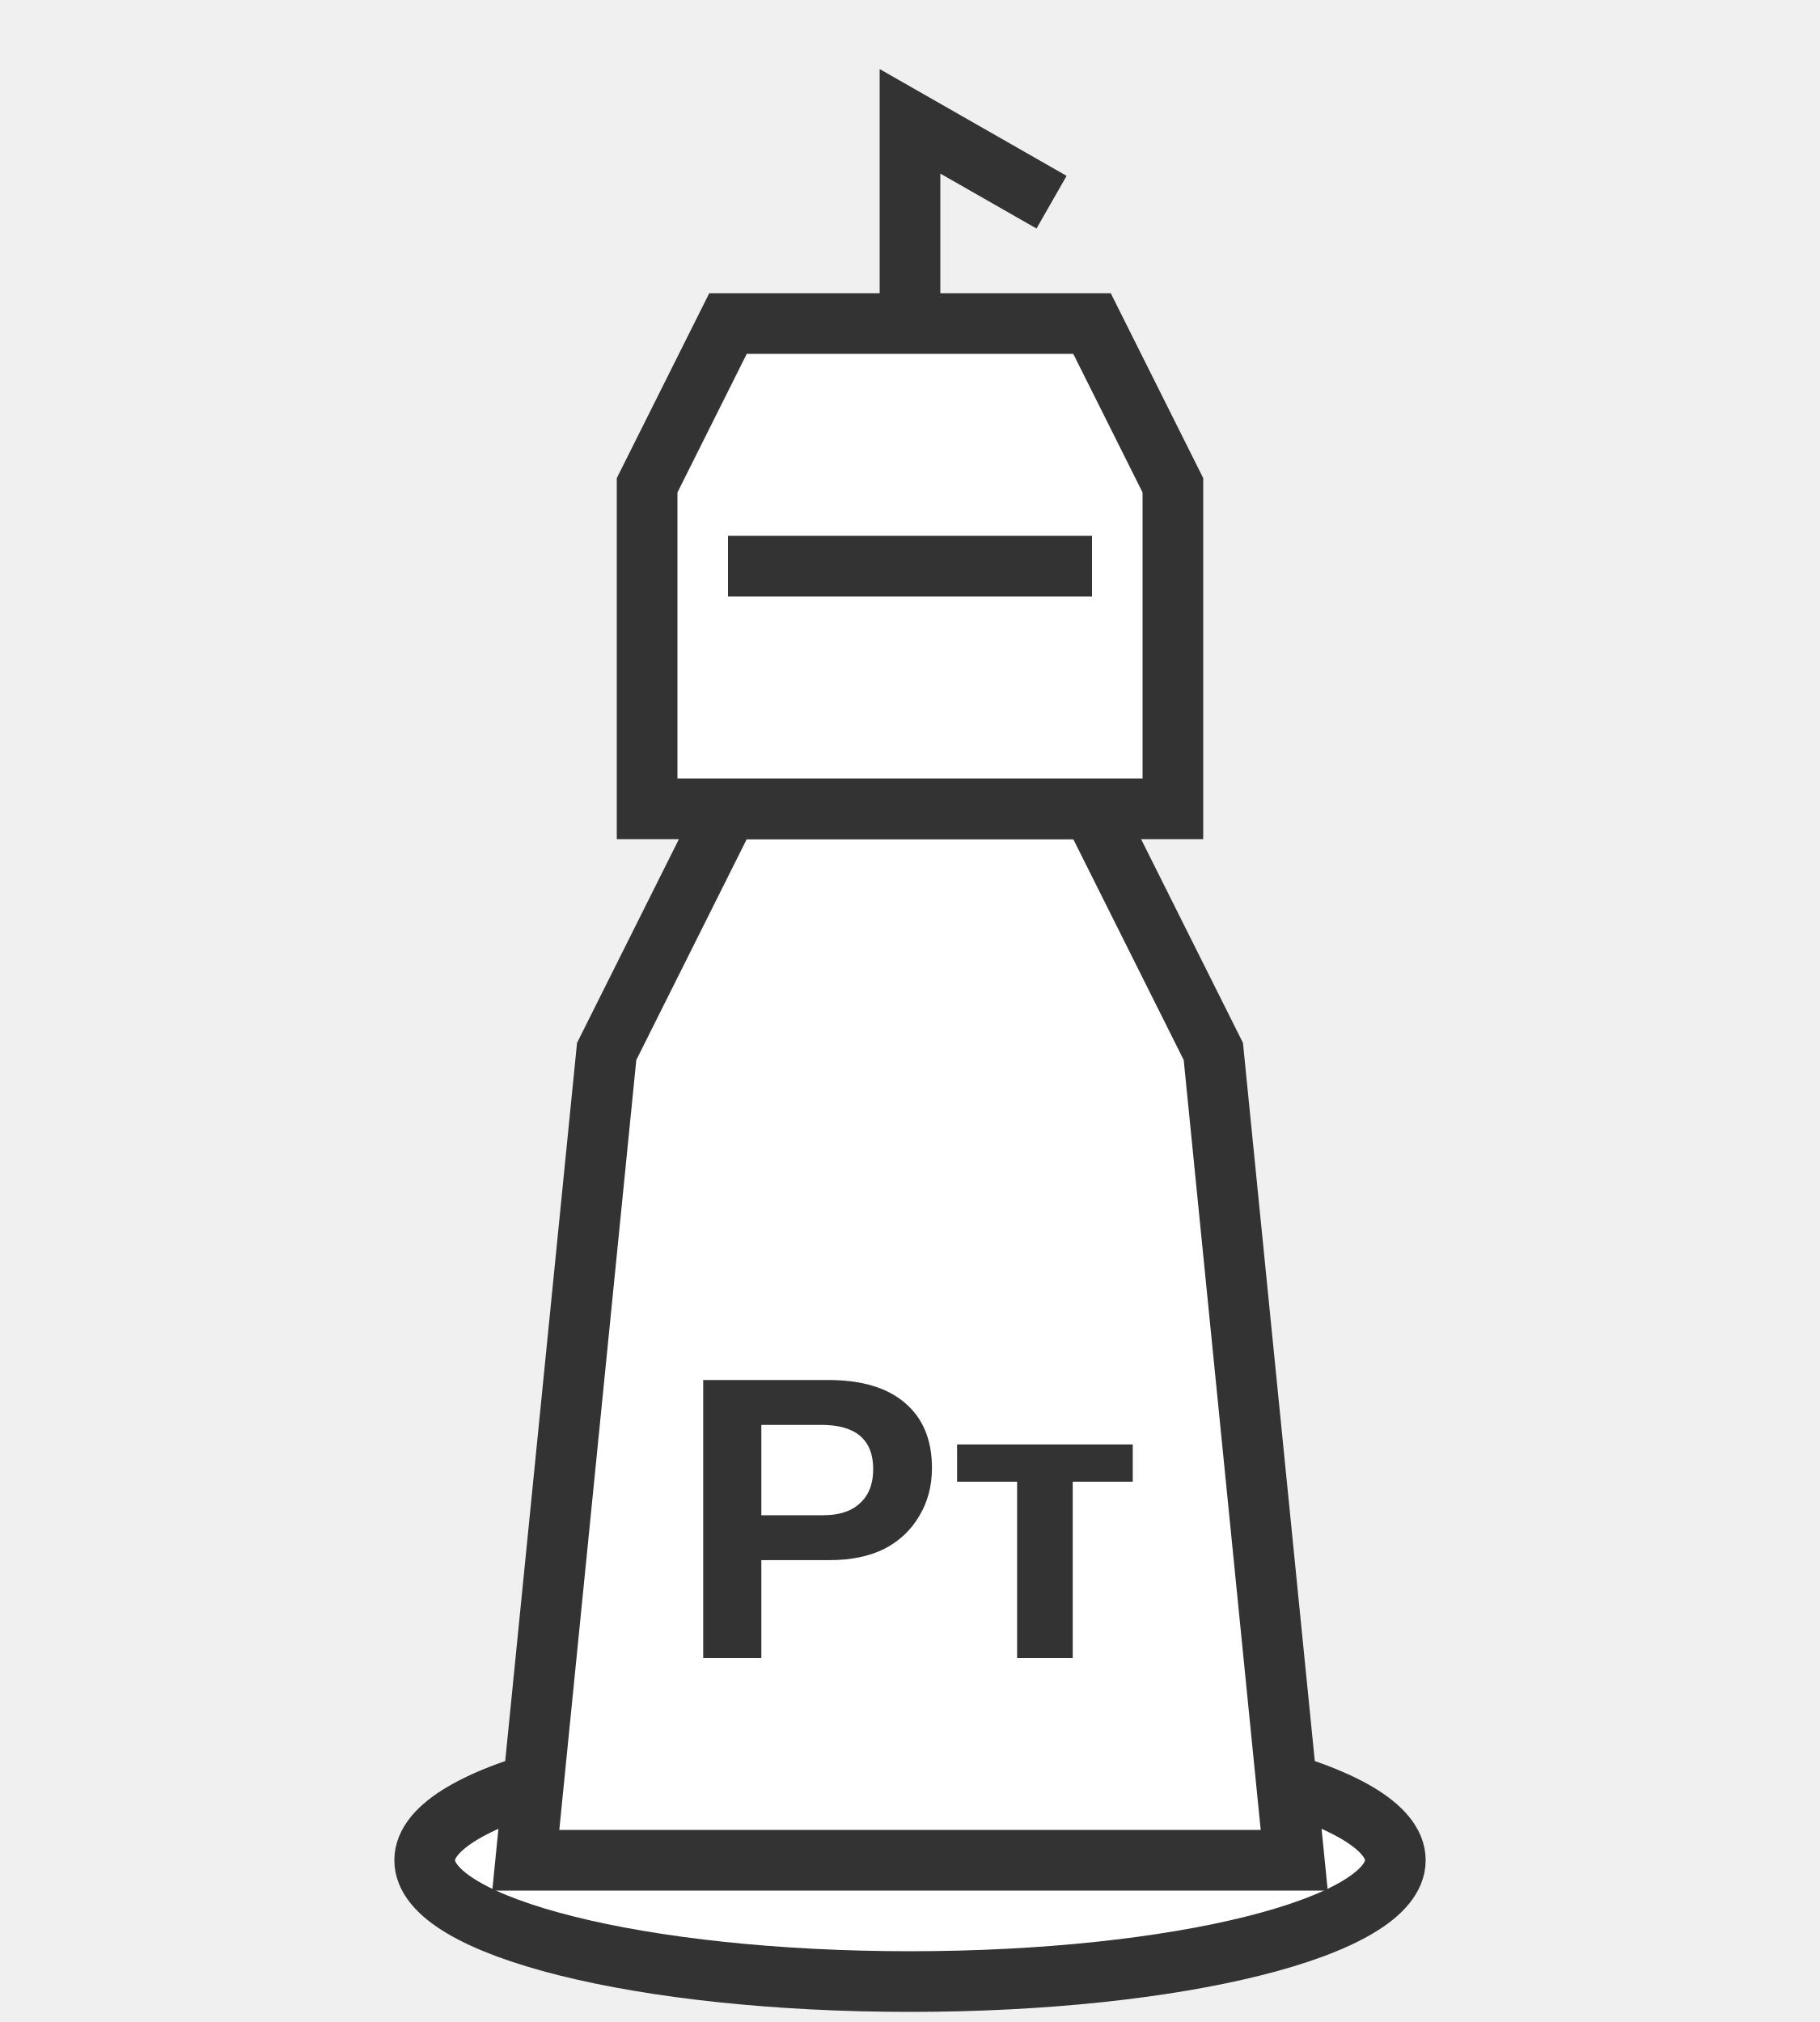
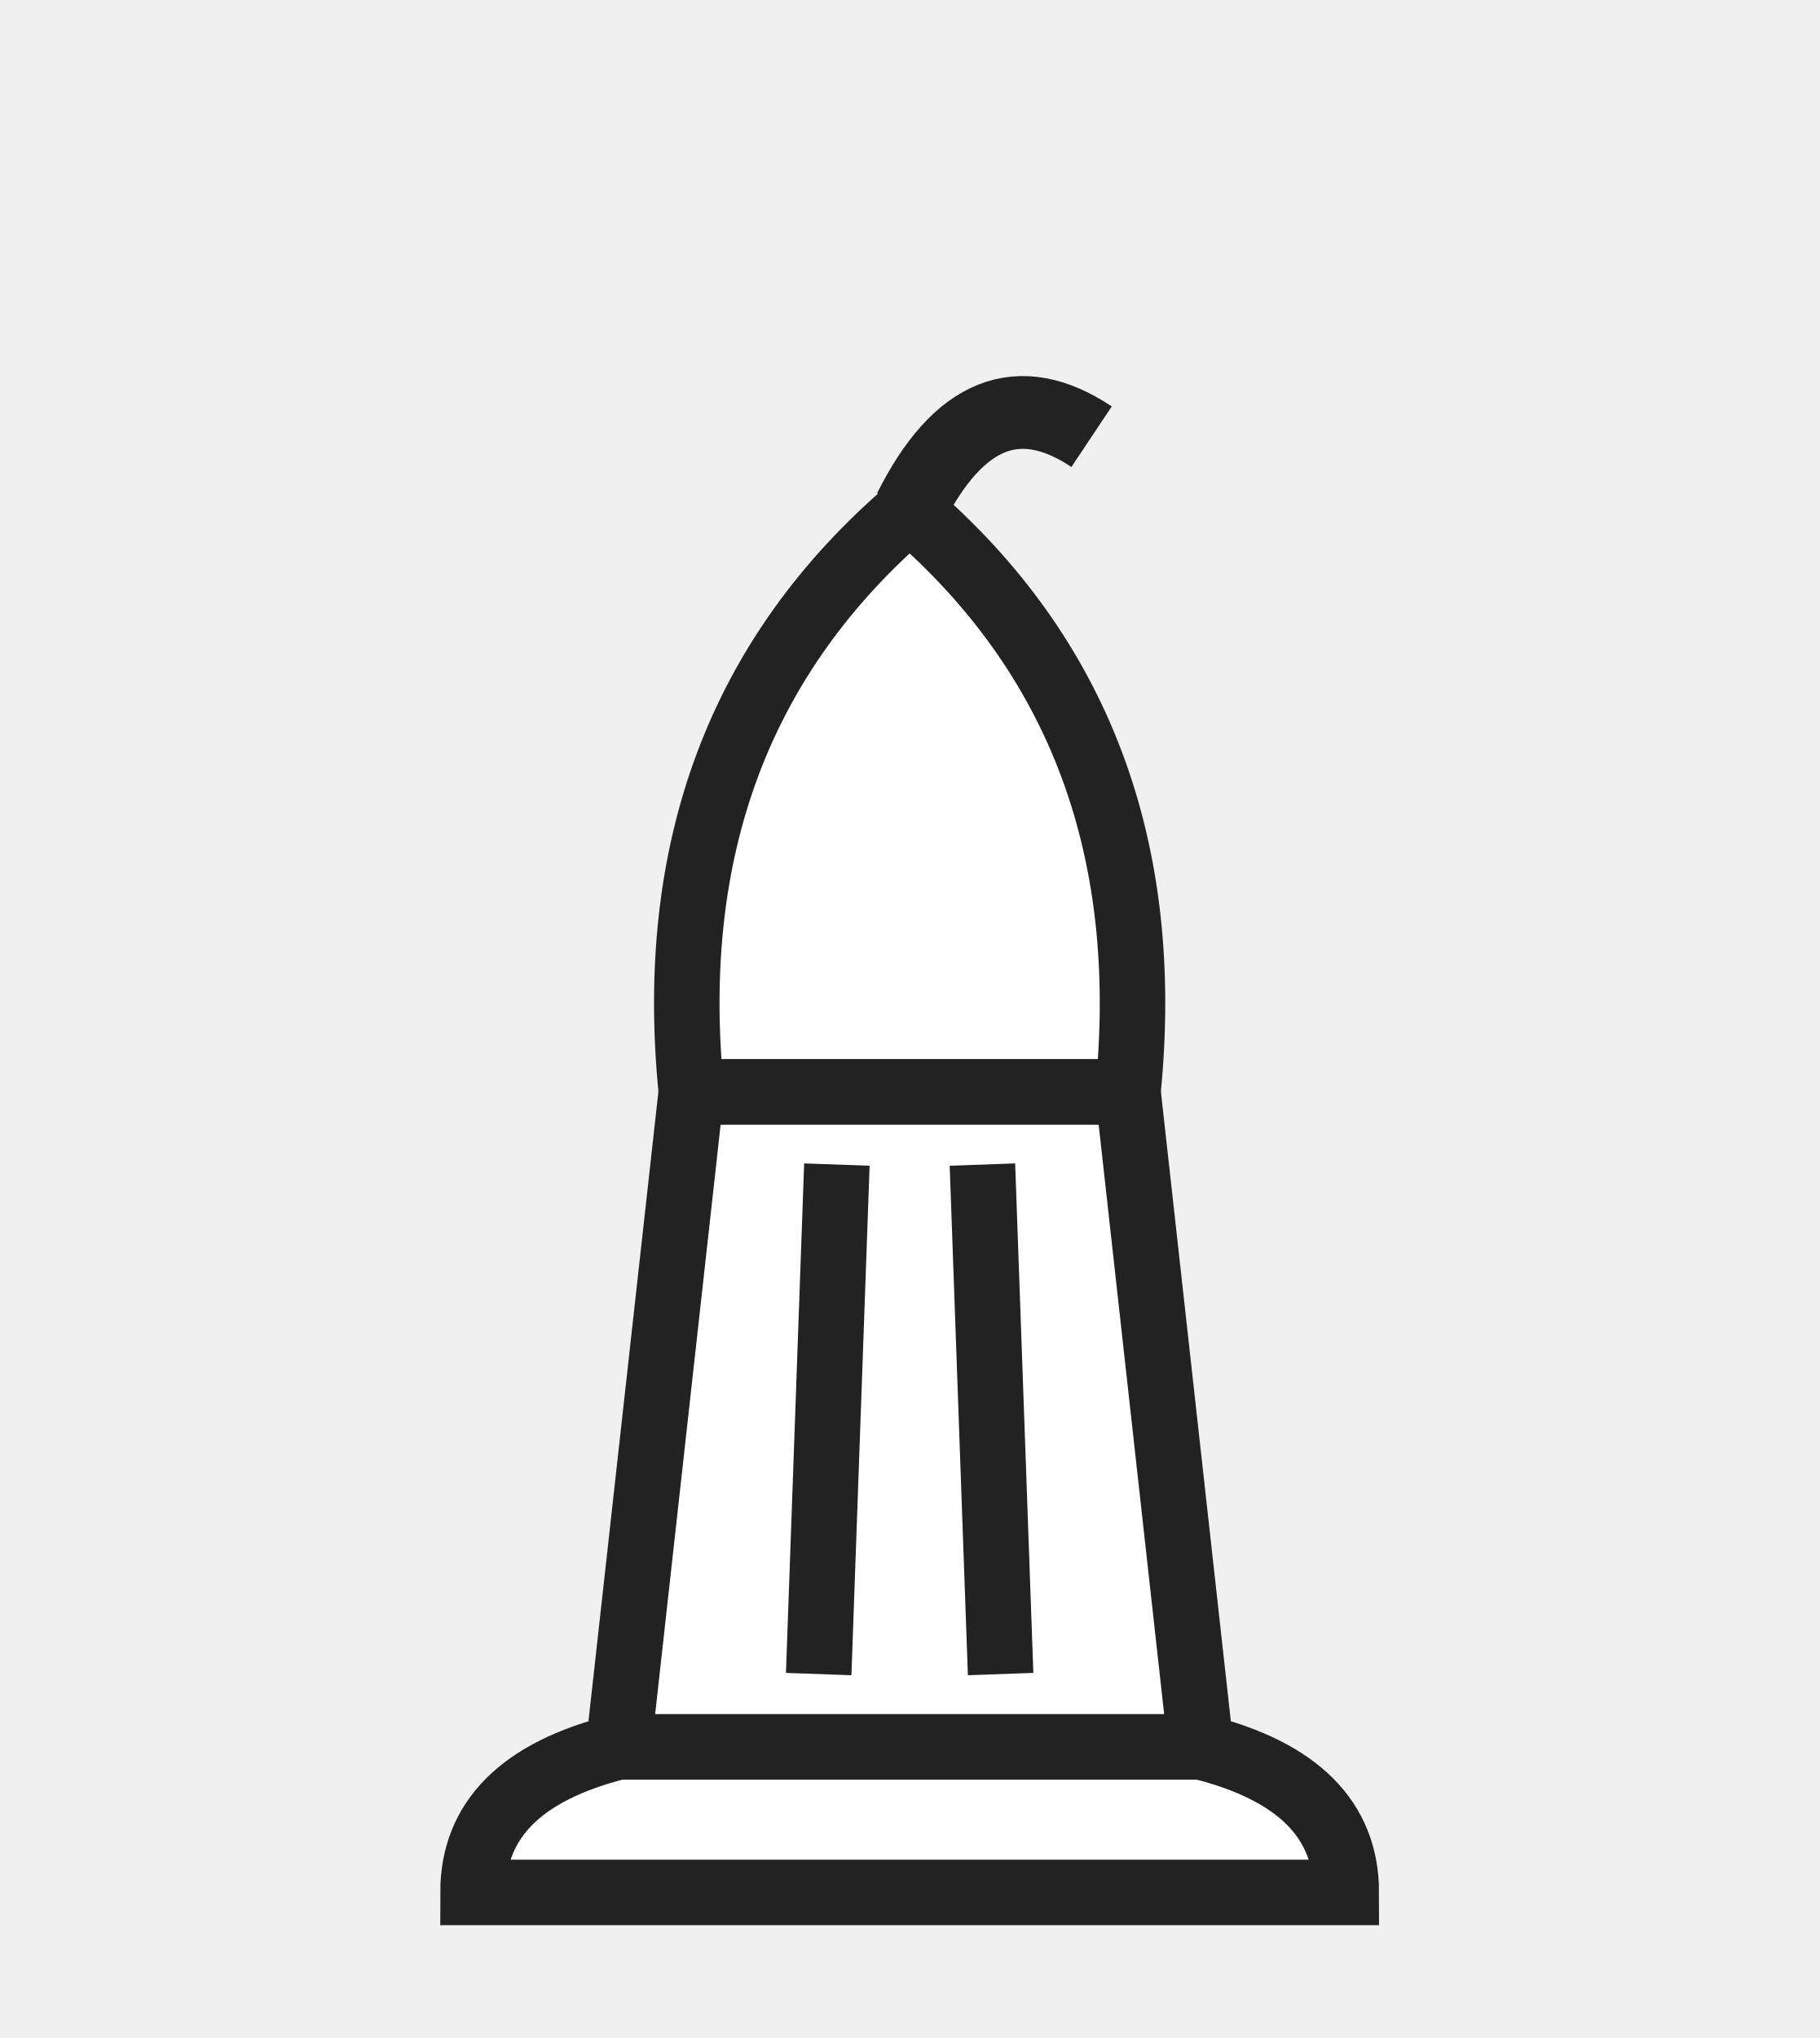
- <svg xmlns="http://www.w3.org/2000/svg" viewBox="0 0 45 50">
-   <ellipse cx="22.5" cy="46" rx="12" ry="3" fill="white" stroke="#333" stroke-width="1.5" />
-   <path d="M13 46 L15 26 L18 20 L27 20 L30 26 L32 46 Z" fill="white" stroke="#333" stroke-width="1.5" />
-   <path d="M16 20 L16 12 L18 8 L27 8 L29 12 L29 20 Z" fill="white" stroke="#333" stroke-width="1.5" />
-   <line x1="18" y1="14" x2="27" y2="14" stroke="#333" stroke-width="1.5" />
-   <path d="M22.5 8 L22.5 3 L26 5" fill="none" stroke="#333" stroke-width="1.5" />
-   <text x="22.5" y="41" text-anchor="middle" font-family="Arial,sans-serif" font-size="10" font-weight="bold" fill="#333">Рт</text>
+ <svg xmlns="http://www.w3.org/2000/svg" viewBox="0 0 50 56">
+   <path d="M13 52 Q13 49 17 48 L33 48 Q37 49 37 52 Z" fill="white" stroke="#222" stroke-width="1.8" />
+   <path d="M17 48 L19 30 L31 30 L33 48 Z" fill="white" stroke="#222" stroke-width="1.8" />
+   <path d="M19 30 Q18 20 25 14 Q32 20 31 30 Z" fill="white" stroke="#222" stroke-width="1.8" />
+   <path d="M25 14 Q27 10 30 12" fill="none" stroke="#222" stroke-width="2" />
+   <line x1="23" y1="32" x2="22.5" y2="46" stroke="#222" stroke-width="1.8" />
+   <line x1="27" y1="32" x2="27.5" y2="46" stroke="#222" stroke-width="1.8" />
</svg>
